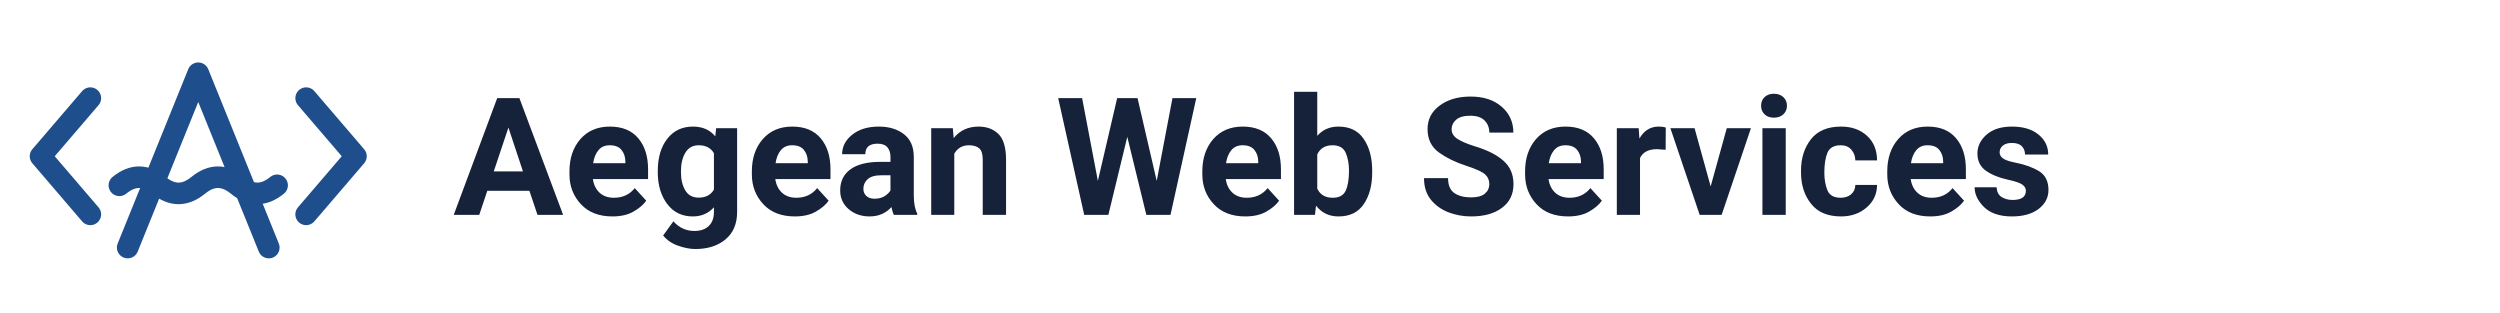
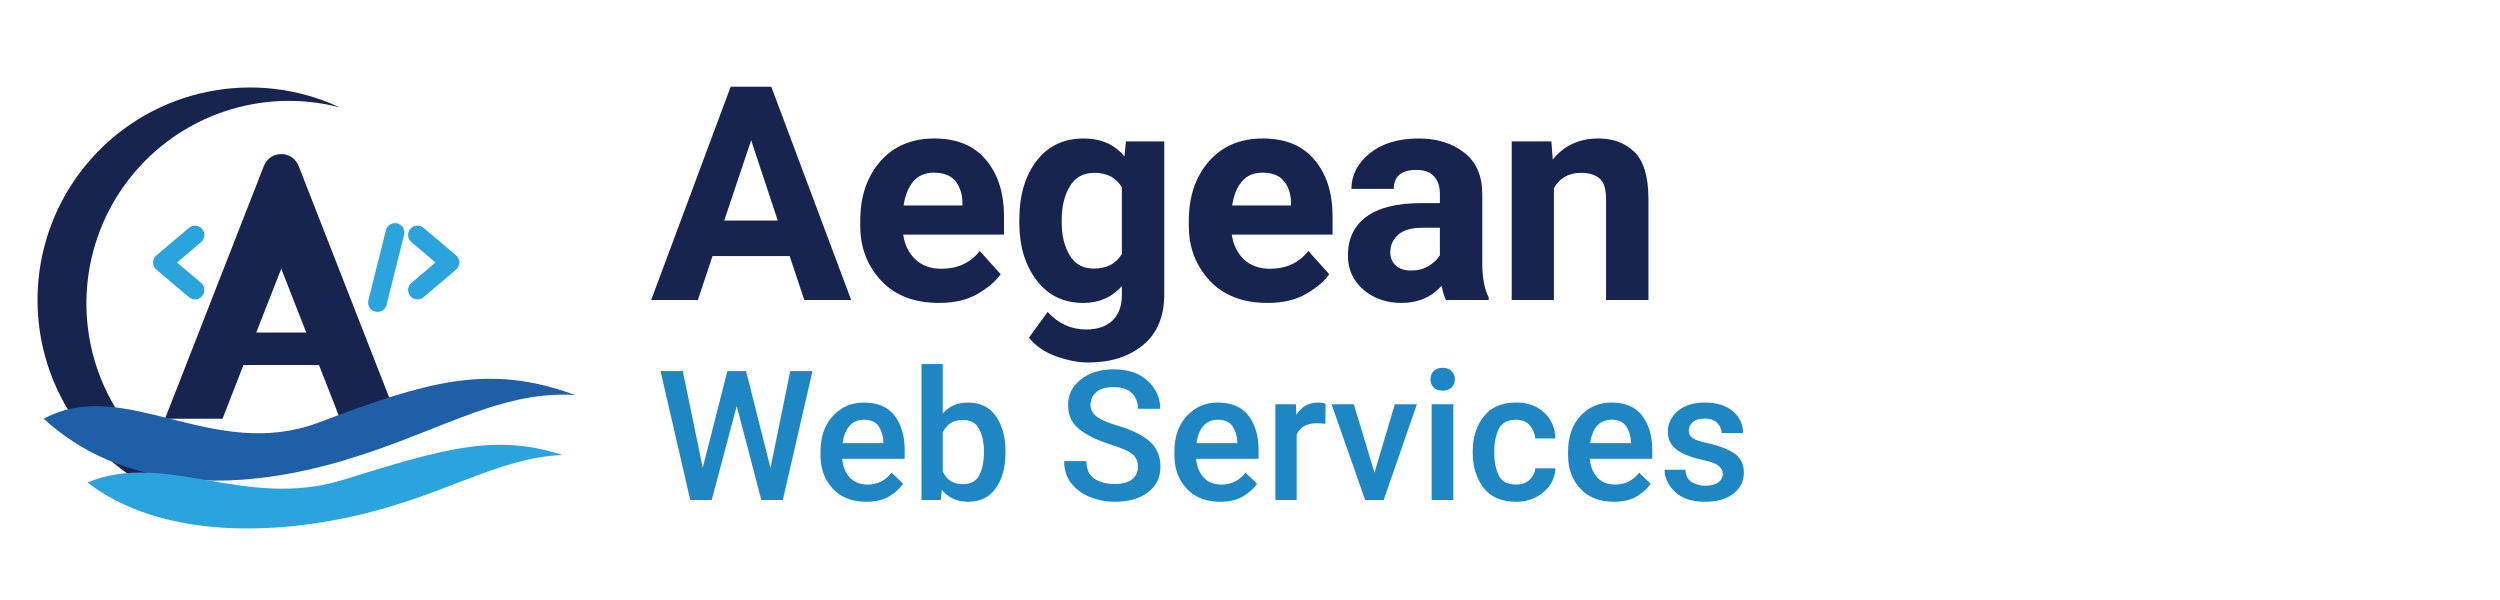
- <svg xmlns="http://www.w3.org/2000/svg" viewBox="0 0 320 40">
-   <g fill="none" stroke-linecap="round" stroke-linejoin="round" stroke-width="2.6" stroke="#1f4e8c" transform="translate(2 3) scale(1.0625)">
-     <path d="M9 9 3 16l6 7M35 9l6 7-6 7" />
-     <path d="M13.5 27 22 6l8.5 21" />
-     <path d="M12.5 19.5c1.6-1.3 3.15-1.3 4.75 0s3.15 1.3 4.75 0 3.15-1.3 4.75 0 3.15 1.3 4.75 0" />
+ <svg xmlns="http://www.w3.org/2000/svg" viewBox="0 0 200 48">
+   <g transform="translate(0 4)">
+     <path fill="#16244f" d="M27.18 4.59A17 17 0 1 0 24.4 36.42 16.2 16.2 0 1 1 27.18 4.59Z" />
+     <path fill="#16244f" fill-rule="evenodd" d="M13.2 29.5 21.1 9.3c.5-1.3 2.3-1.3 2.8 0l7.9 20.2h-4.6l-1.68-4.3h-6.04l-1.68 4.3ZM20.5 22.6h4l-2-5.1Z" />
+     <g fill="none" stroke="#2ba3dc" stroke-width="1.5" stroke-linecap="round" stroke-linejoin="round">
+       <path d="M15.6 14.8 13 17l2.6 2.2" />
+       <path d="M30.2 20.2l1.4-5.6M33.4 14.8 36 17l-2.6 2.2" />
+     </g>
+     <path fill="#1f5fa8" d="M3.5 29.5C10 26 17 33 25.5 29.8S39 25 46 27.6c-6.4-.4-11.5 3.4-19.8 5.6S9.5 35 3.5 29.5Z" />
+     <path fill="#2ba3dc" d="M7 34.6c6.2-2.6 12.6 2.2 20.4-.2S39.5 30.6 45 32.4c-5.3.2-9.6 3.4-17.2 5S12.2 38.6 7 34.6Z" />
  </g>
-   <text x="58" y="27.5" fill="#16213a" font-family="system-ui, -apple-system, 'Segoe UI', Roboto, Arial, sans-serif" font-size="21" font-weight="650">Aegean Web Services</text>
+   <text x="52" y="24" fill="#16244f" font-family="system-ui, -apple-system, 'Segoe UI', Roboto, Arial, sans-serif" font-size="24" font-weight="700" letter-spacing="-.2">Aegean</text>
+   <text x="52.5" y="40" fill="#1f86c4" font-family="system-ui, -apple-system, 'Segoe UI', Roboto, Arial, sans-serif" font-size="14.5" font-weight="500">Web Services</text>
</svg>
